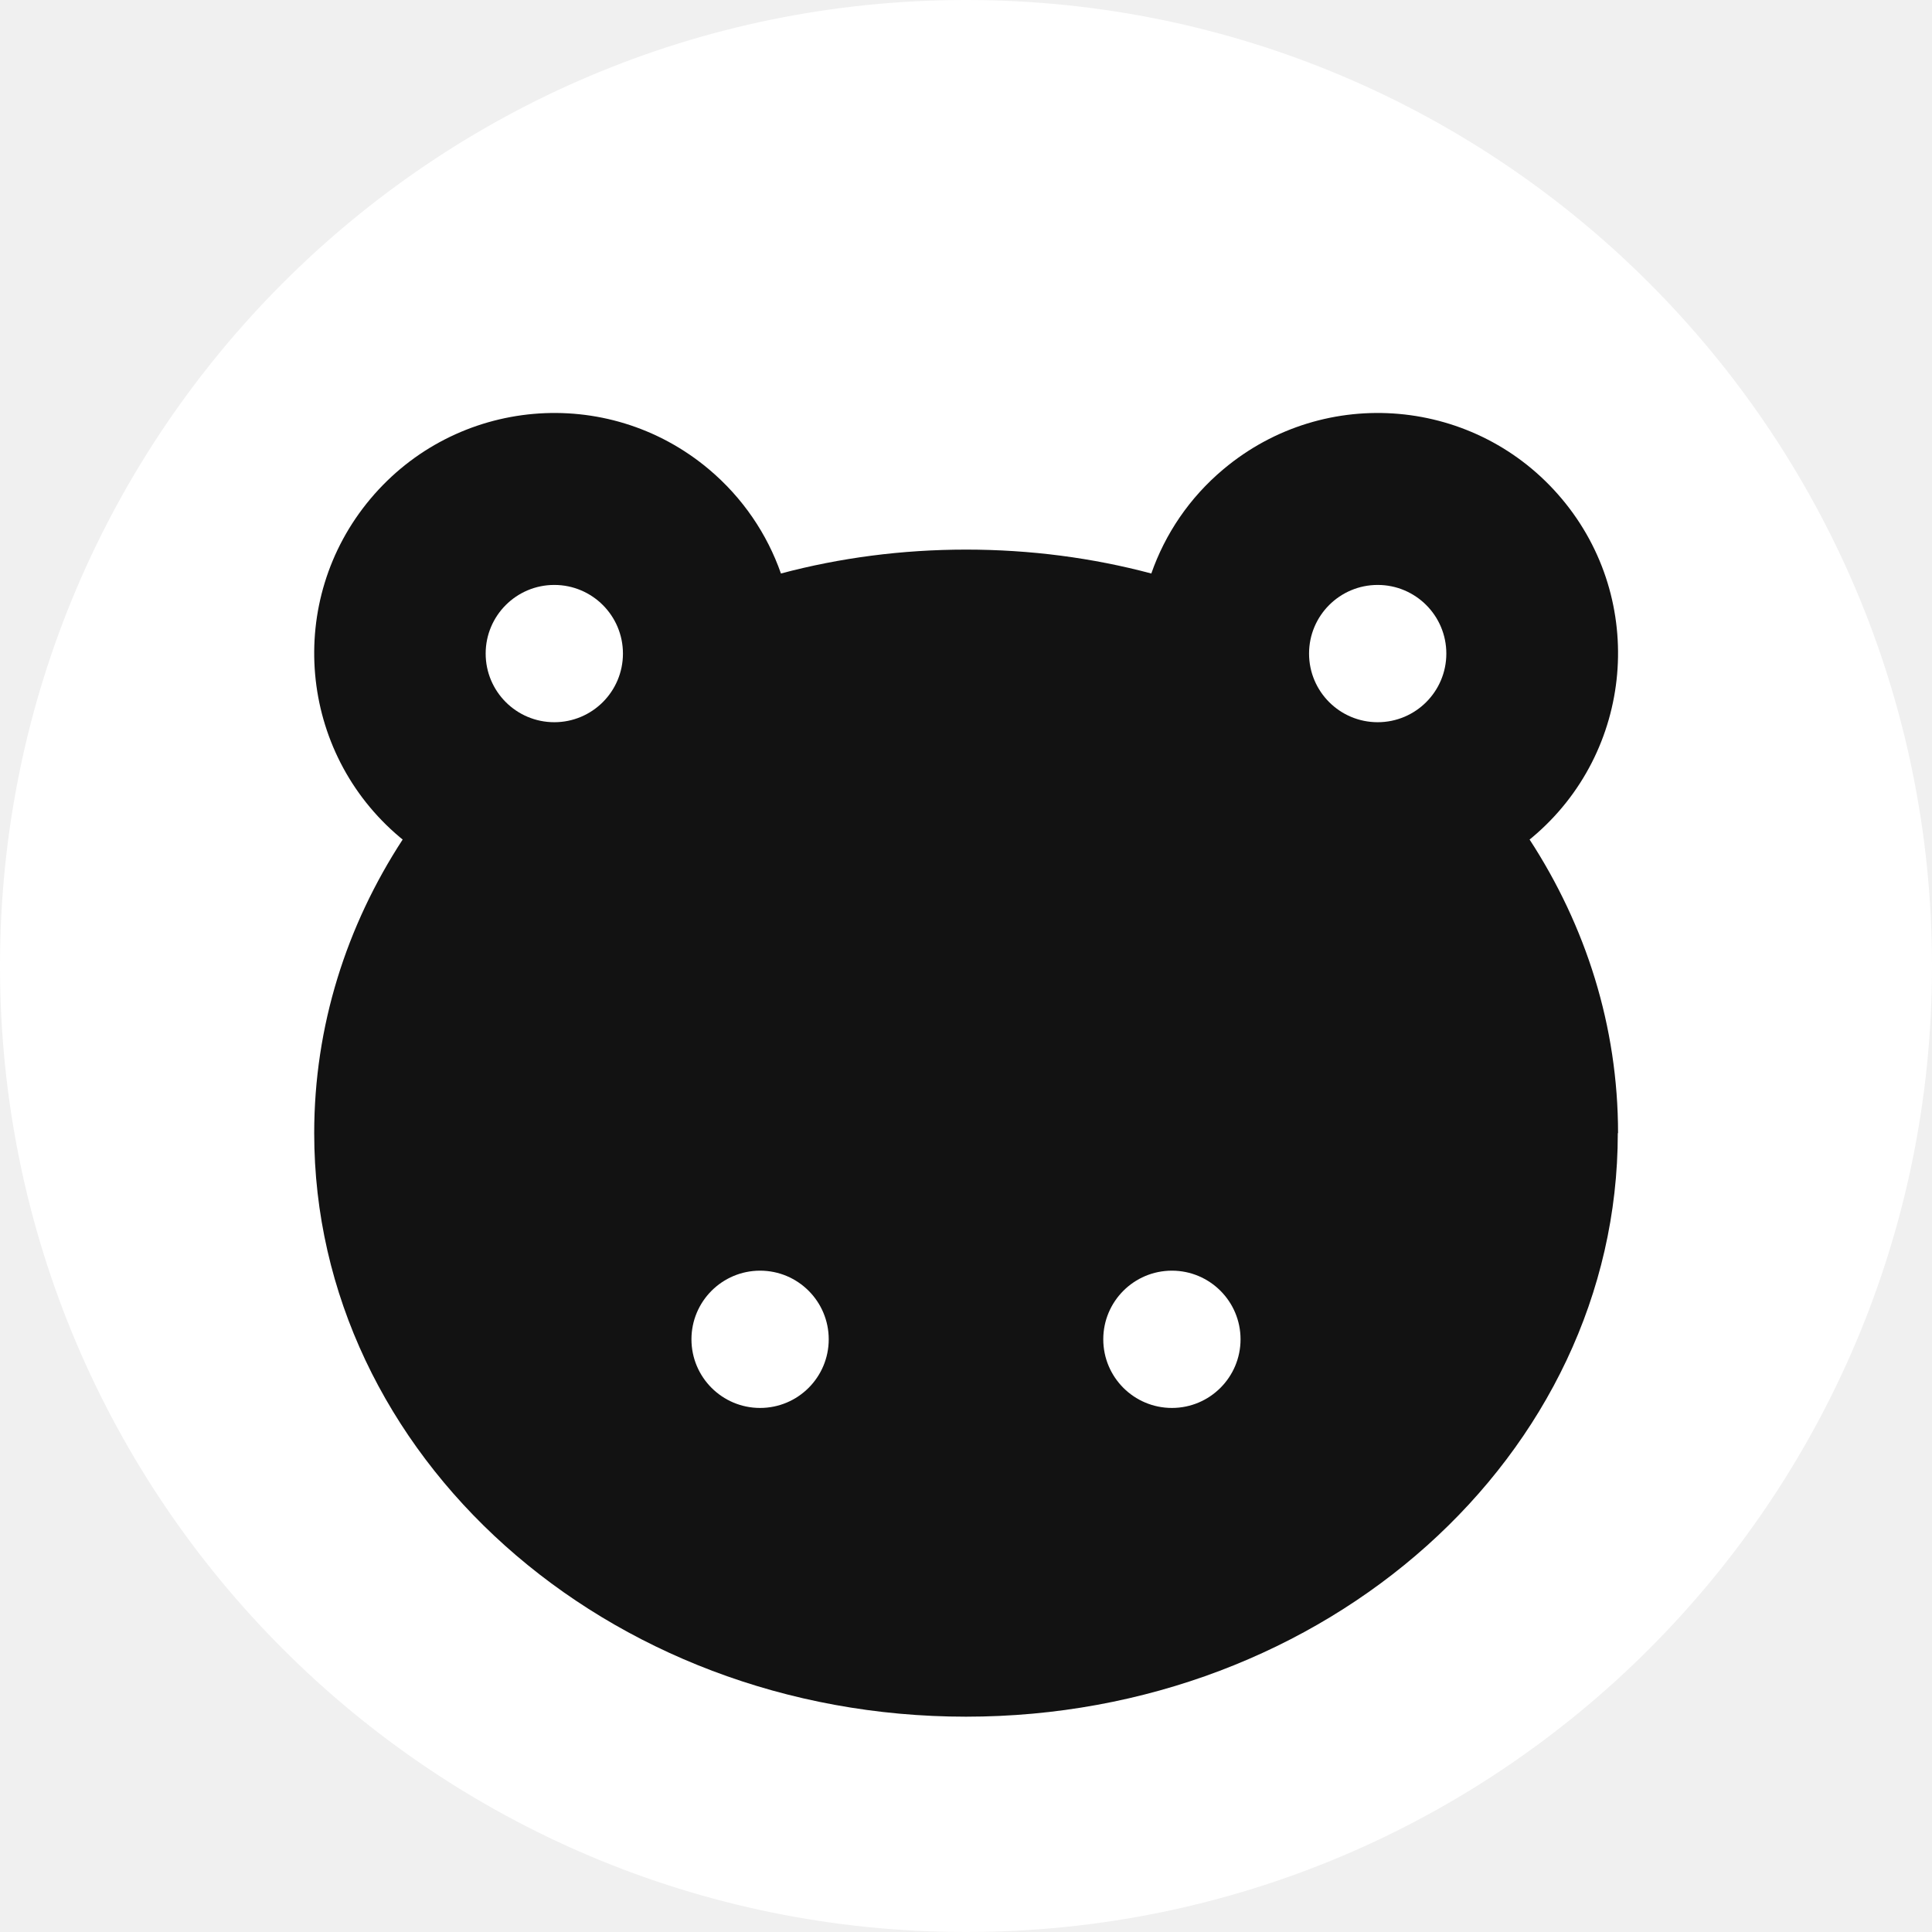
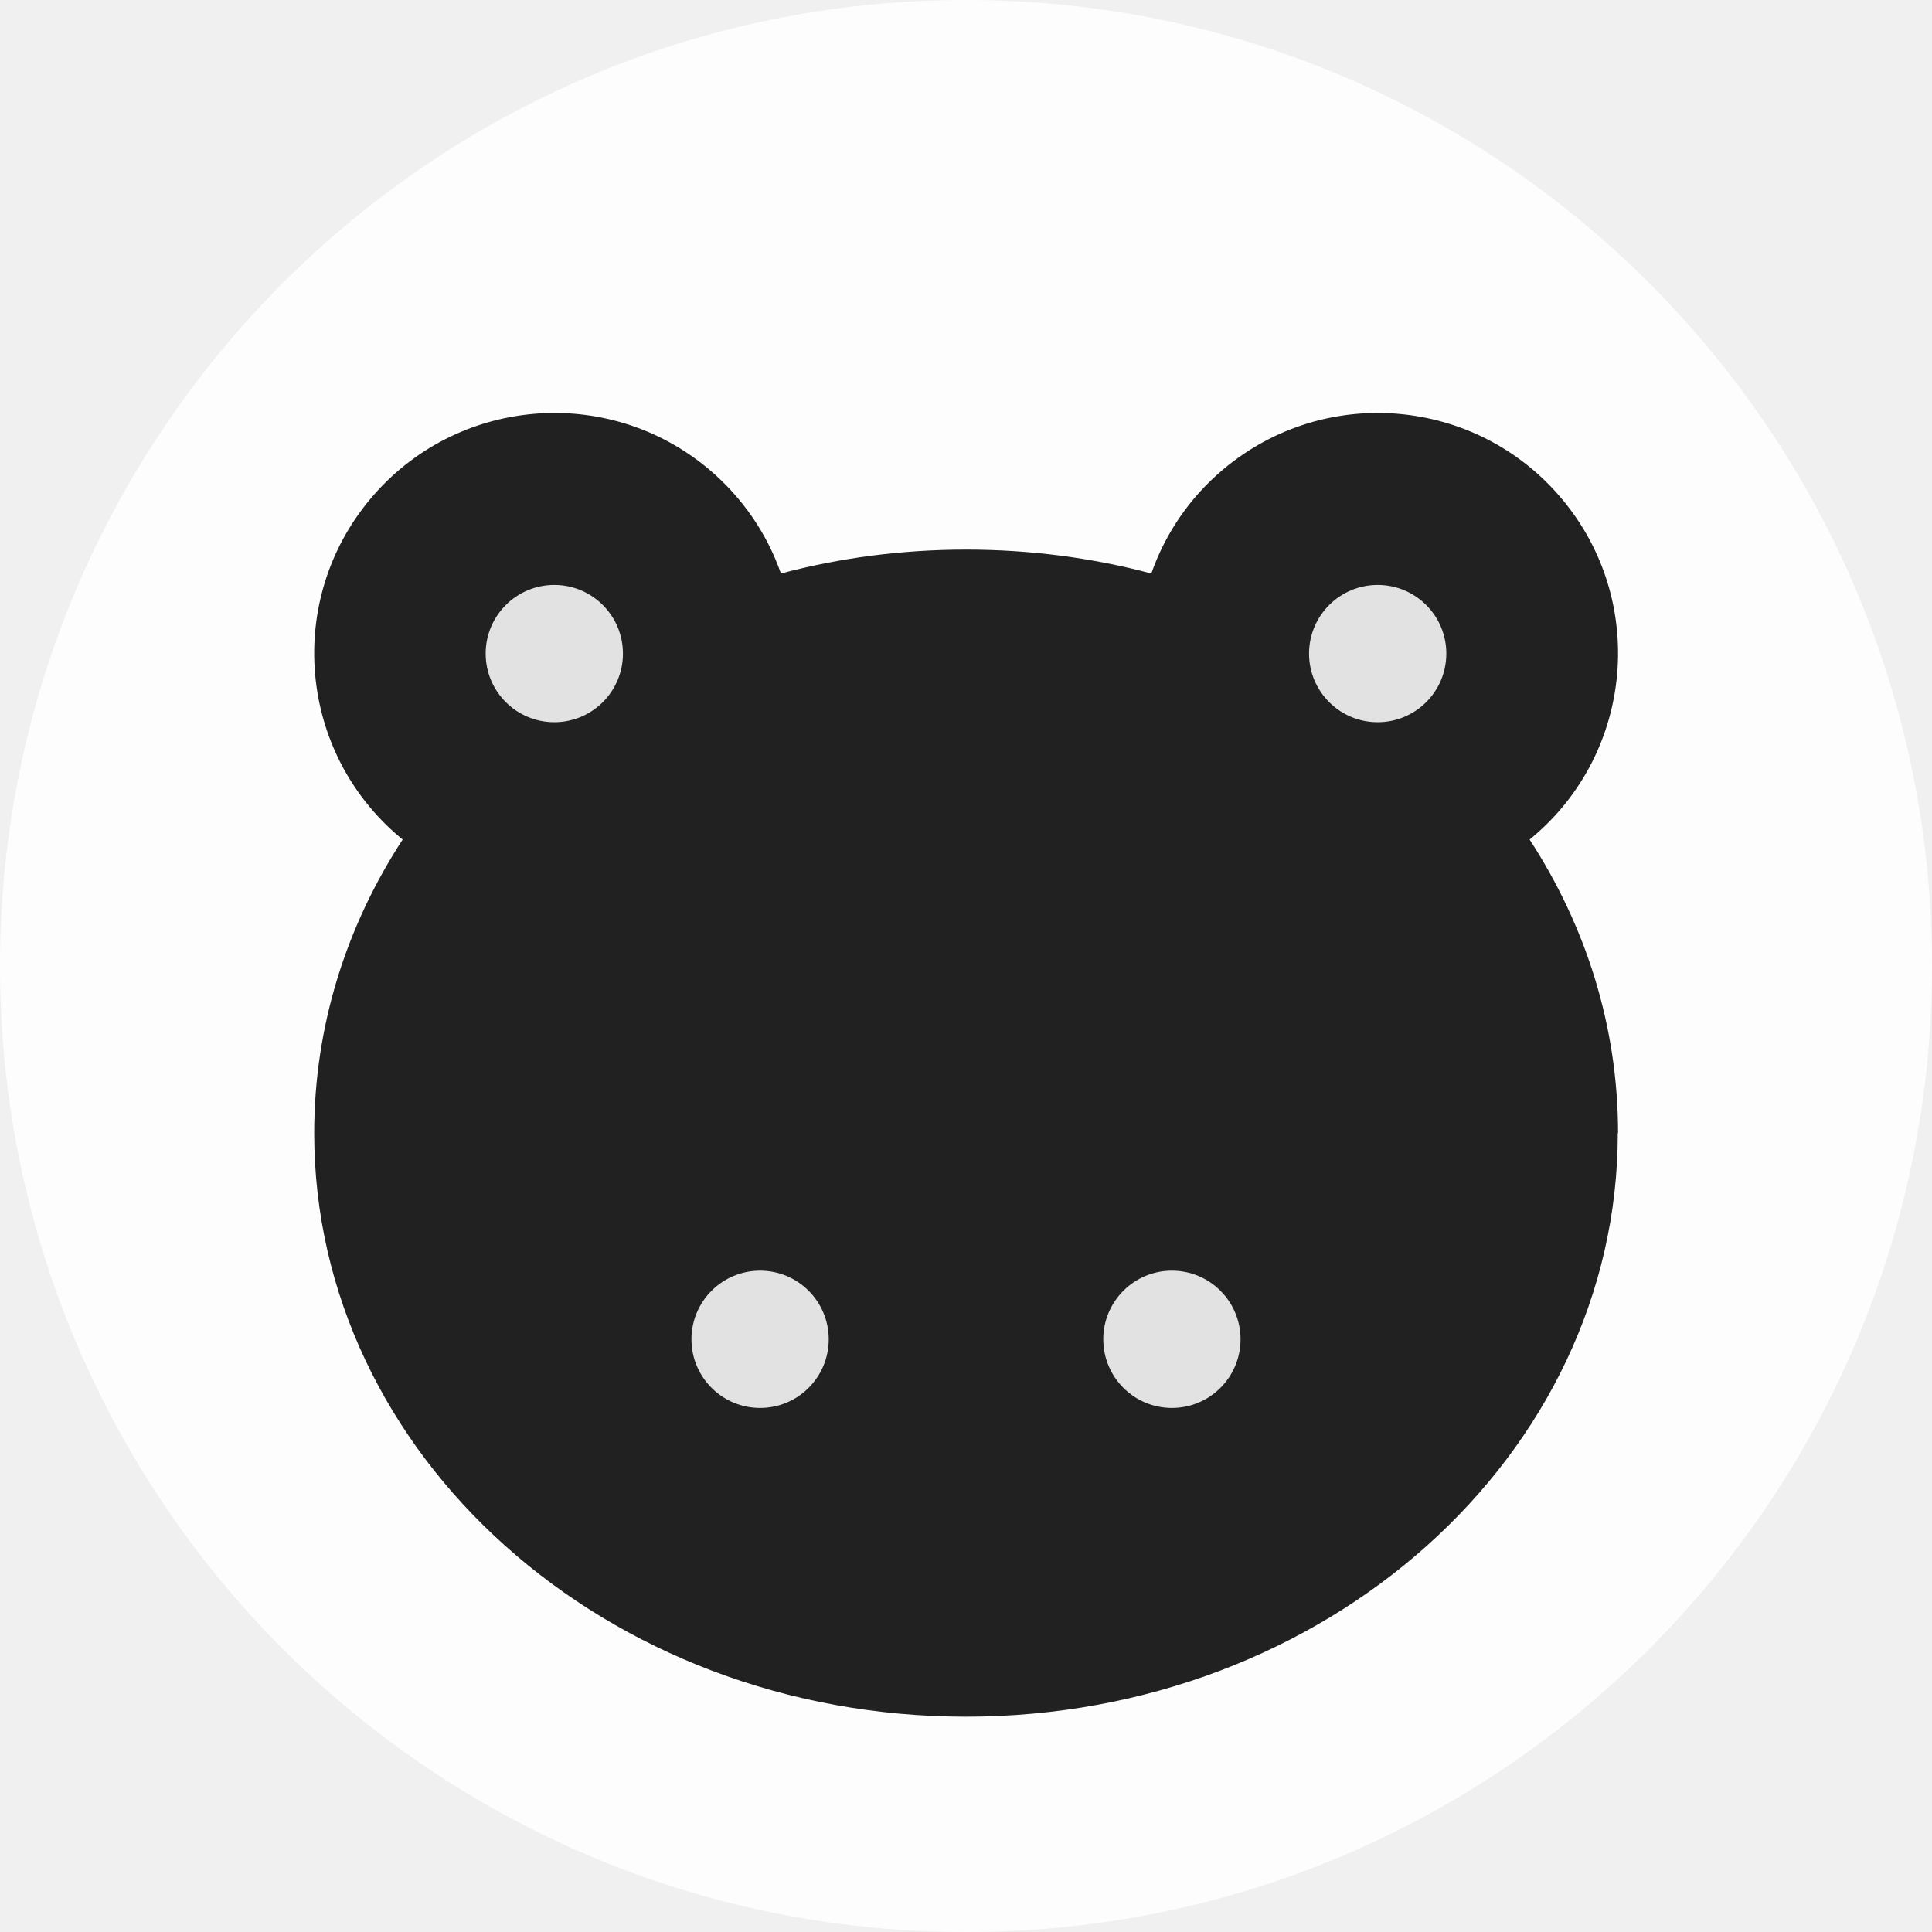
<svg xmlns="http://www.w3.org/2000/svg" viewBox="20.08 36.08 152 152">
  <defs>
    <style>
      .background {
-         fill: #ffffff;
+         fill: #FFFFFFDE;
      }
      .foreground {
-         fill: #121212;
+         fill: #000000DE;
      }
    </style>
  </defs>
  <circle class="background" cx="96.08" cy="112.08" r="76" />
  <g>
    <path class="foreground" d="m147.36,125.23c0,25.35-22.96,45.91-51.28,45.91s-51.28-20.56-51.28-45.91c0-8.43,2.54-16.32,6.96-23.1-.07-.05-.14-.11-.21-.17-7.99-6.71-9.04-18.63-2.33-26.63,6.71-8,18.62-9.05,26.62-2.34,2.69,2.26,4.6,5.12,5.68,8.21,4.62-1.23,9.51-1.88,14.57-1.88s9.95.65,14.57,1.88c1.08-3.09,2.98-5.95,5.68-8.21,8-6.71,19.91-5.66,26.62,2.34,6.71,7.99,5.66,19.92-2.33,26.63-.07.06-.13.11-.21.17,4.42,6.79,6.96,14.68,6.96,23.1Z" />
    <circle class="background" cx="63.69" cy="87.5" r="5.4" />
    <circle class="background" cx="79.88" cy="141.45" r="5.4" />
    <circle class="background" cx="112.28" cy="141.45" r="5.4" />
    <circle class="background" cx="128.47" cy="87.5" r="5.4" />
  </g>
</svg>
